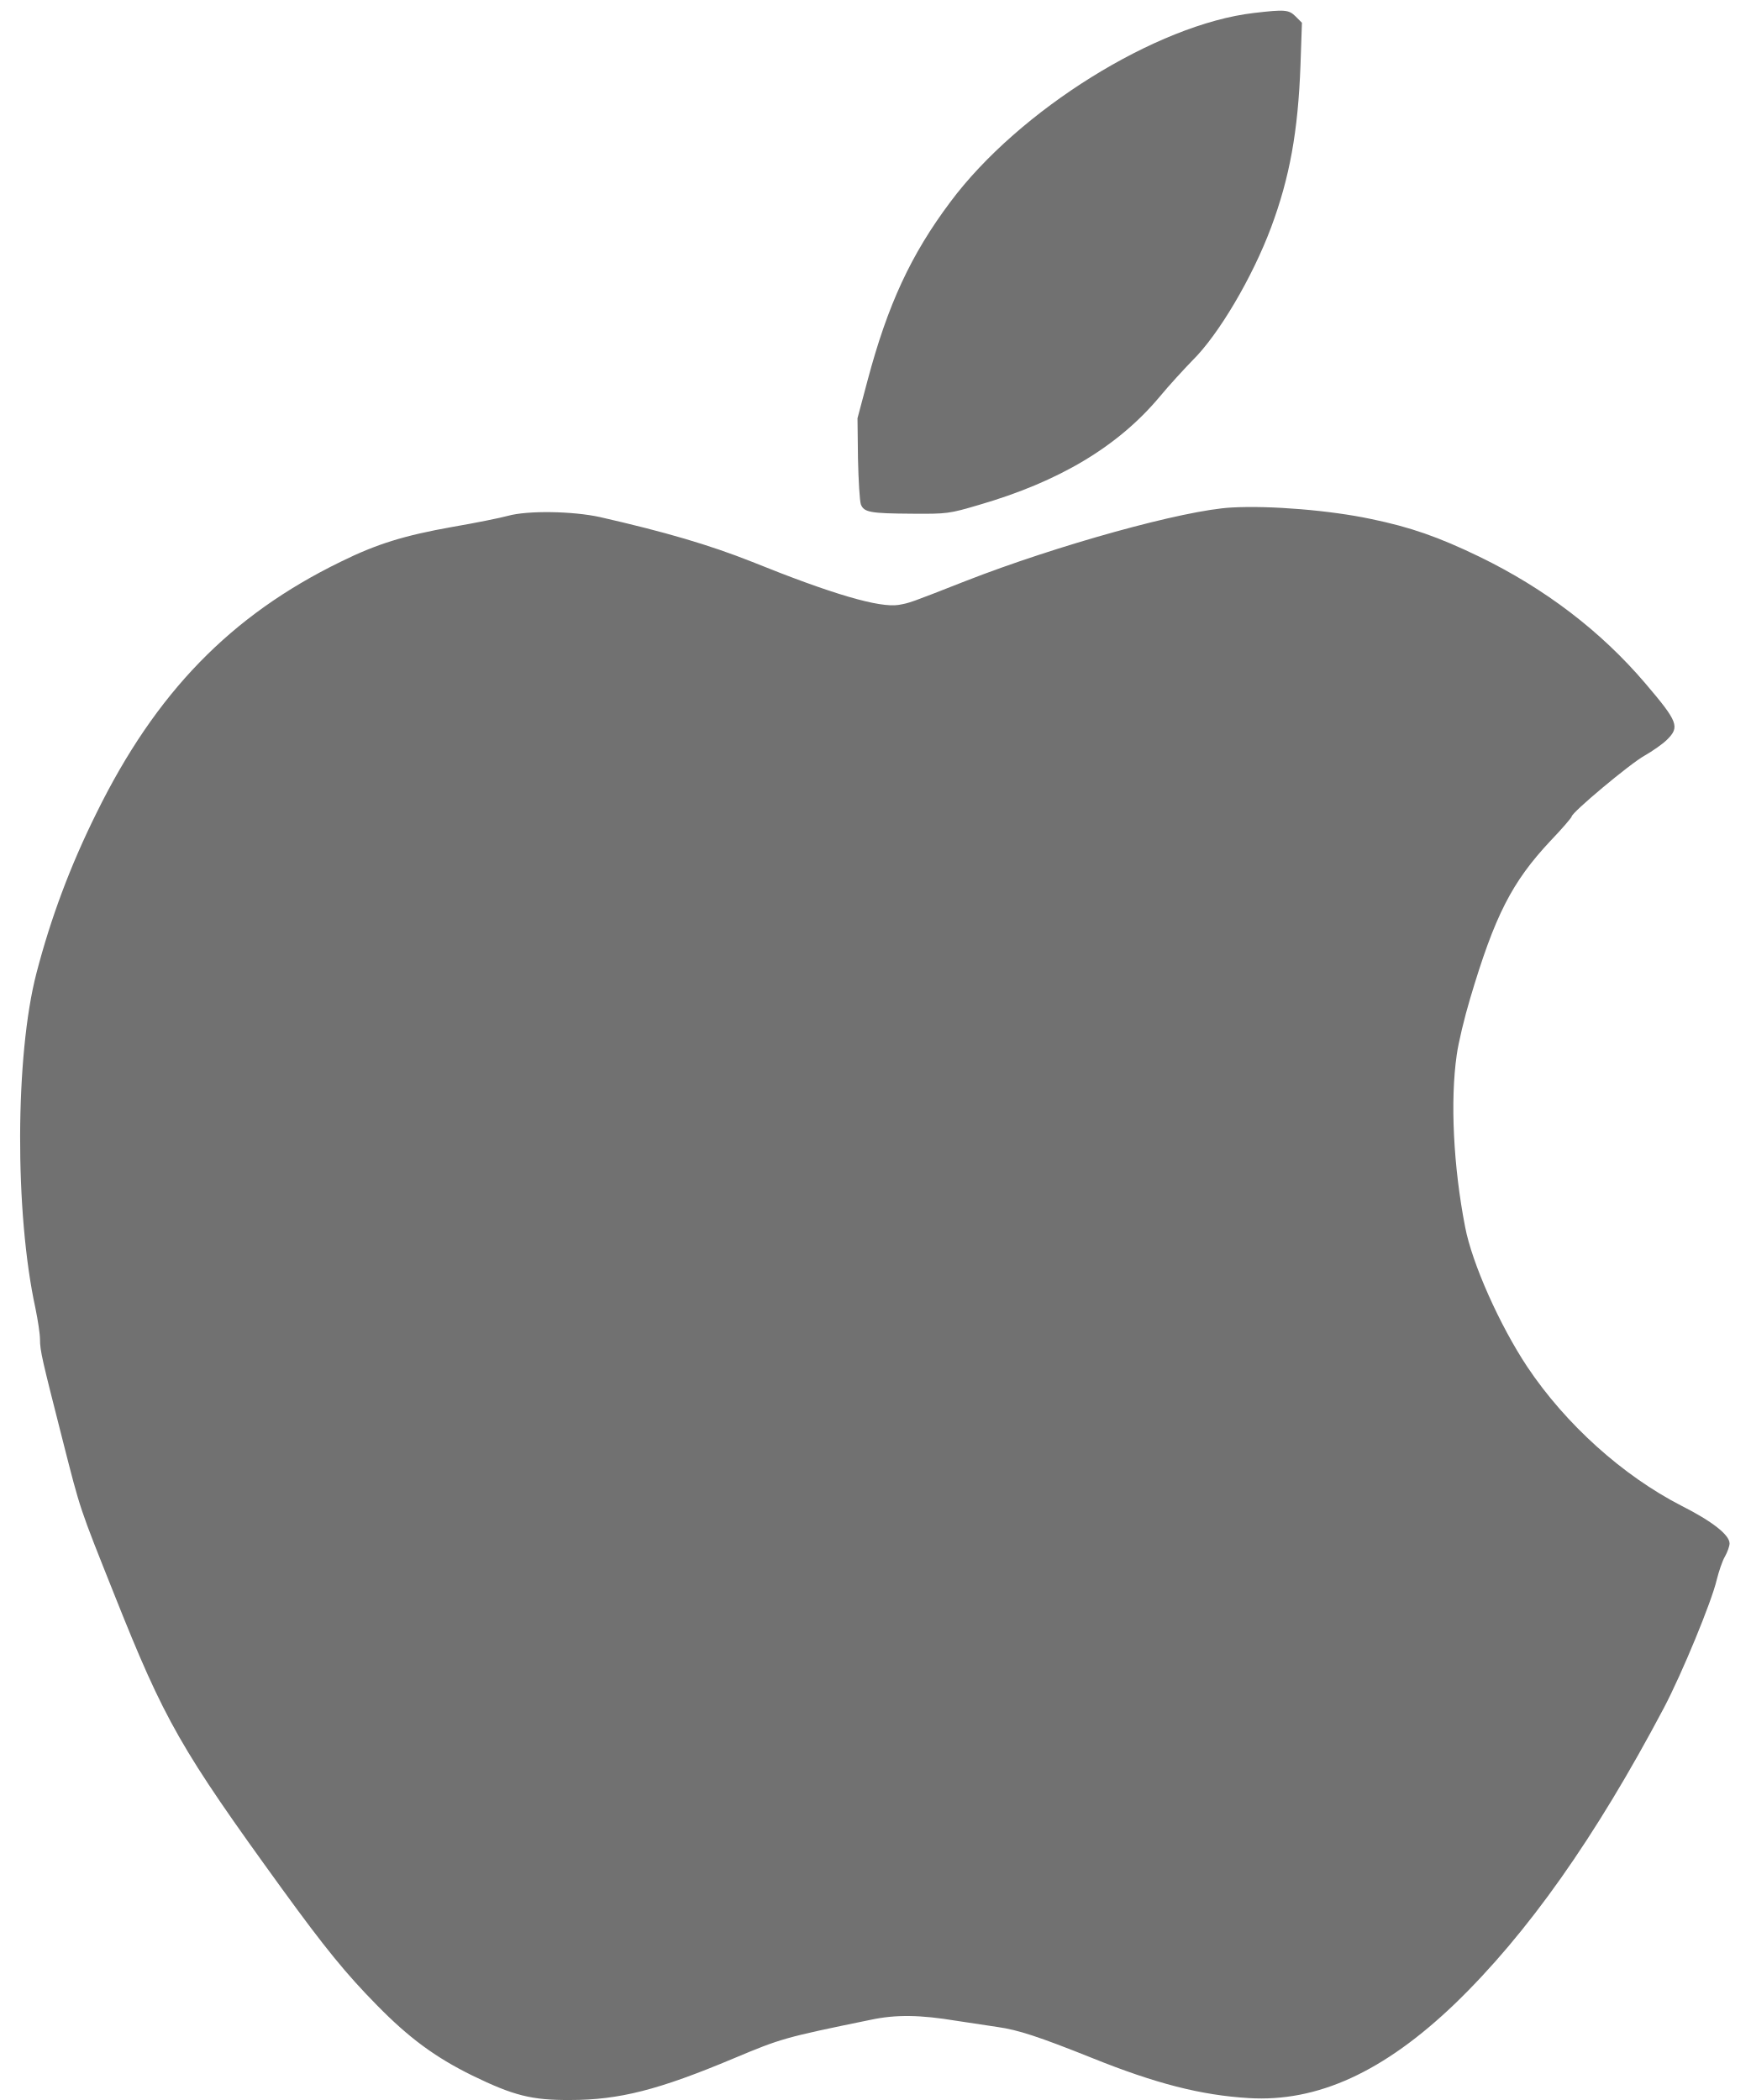
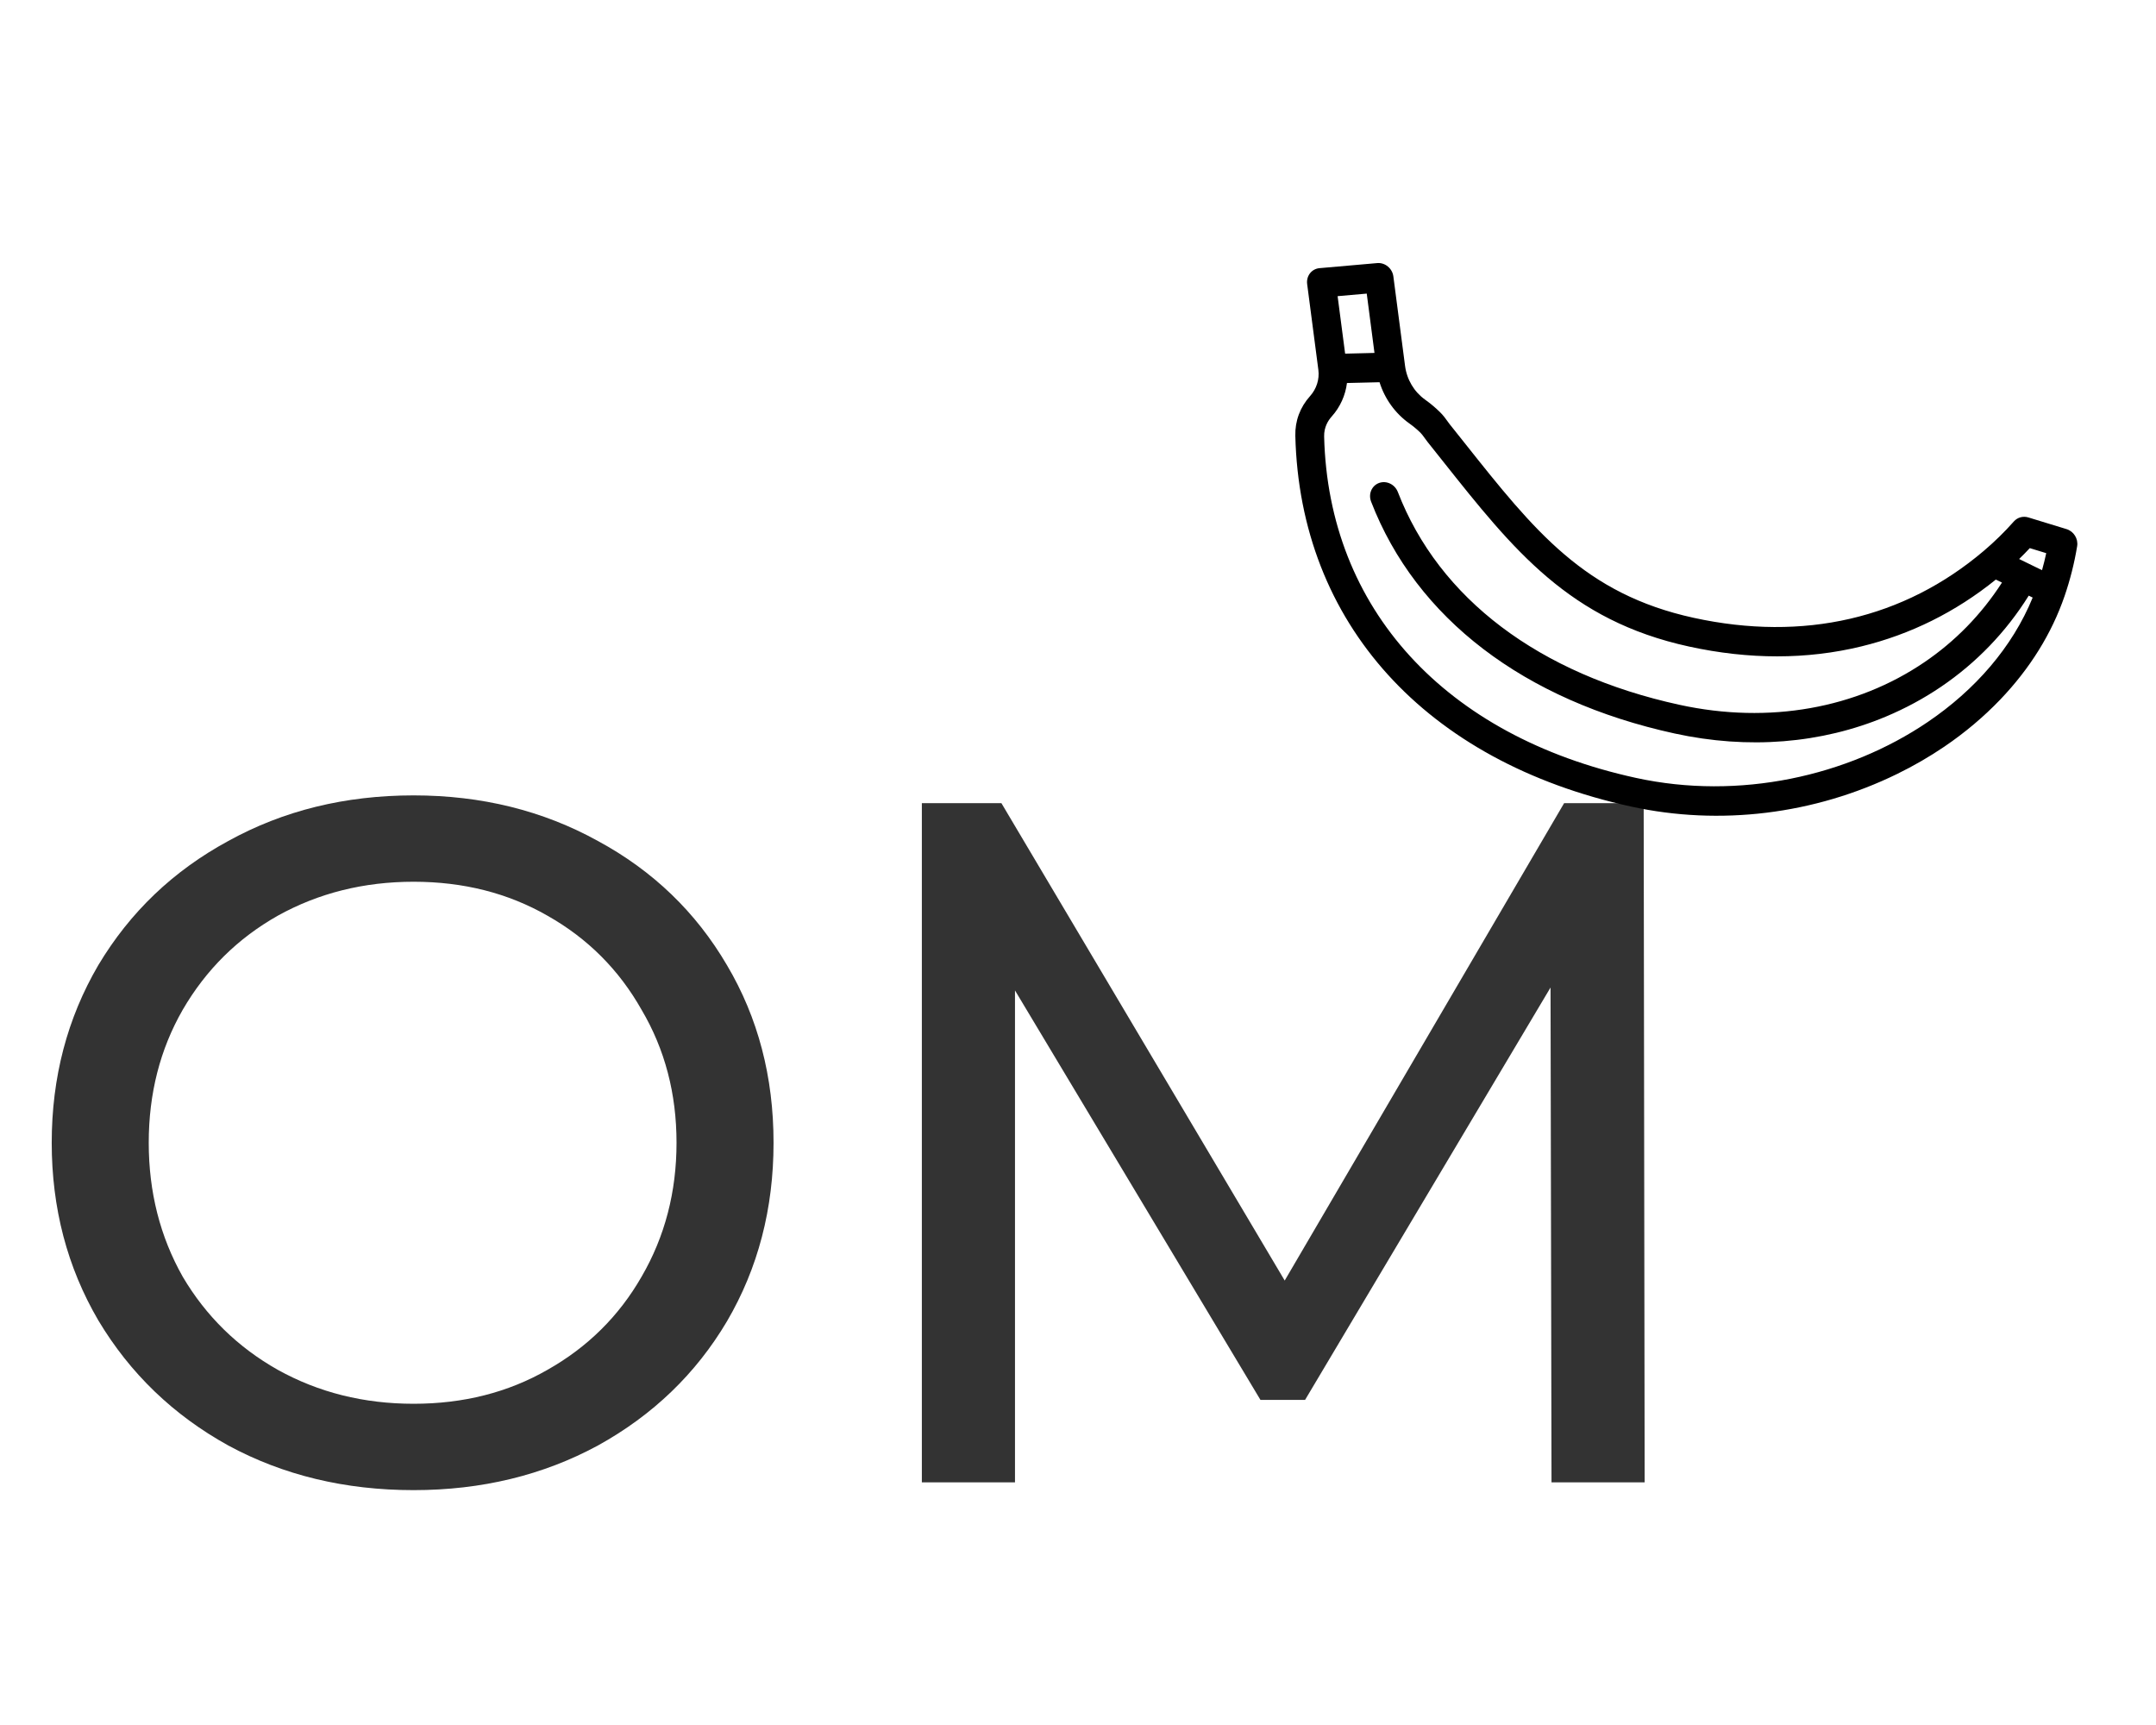
- <svg xmlns="http://www.w3.org/2000/svg" width="40" height="48" viewBox="0 0 40 48" fill="none">
-   <path d="M28.657 0.296C26.431 0.553 23.281 2.516 21.717 4.616C20.815 5.819 20.284 6.968 19.825 8.696L19.595 9.56L19.606 10.479C19.617 10.982 19.645 11.452 19.672 11.529C19.743 11.709 19.88 11.736 20.842 11.742C21.641 11.748 21.69 11.742 22.373 11.54C24.2 11.009 25.54 10.211 26.491 9.079C26.721 8.8 27.066 8.428 27.246 8.242C27.848 7.651 28.619 6.339 29.045 5.201C29.472 4.058 29.663 2.997 29.718 1.488L29.751 0.52L29.609 0.378C29.45 0.219 29.363 0.214 28.657 0.296Z" fill="#717171" />
-   <path d="M28.148 11.6C27.066 11.655 24.151 12.464 22.056 13.284C20.788 13.782 20.788 13.782 20.536 13.826C20.098 13.897 19.026 13.585 17.184 12.841C16.205 12.453 15.198 12.158 13.711 11.819C13.088 11.682 12.054 11.665 11.605 11.791C11.425 11.84 10.856 11.955 10.342 12.043C9.237 12.24 8.614 12.431 7.783 12.841C5.273 14.066 3.561 15.827 2.205 18.583C1.603 19.797 1.16 20.984 0.832 22.247C0.345 24.123 0.334 27.722 0.81 29.904C0.865 30.172 0.914 30.489 0.914 30.615C0.914 30.877 0.963 31.074 1.423 32.884C1.849 34.558 1.805 34.421 2.62 36.466C3.763 39.337 4.124 39.972 6.459 43.193C7.416 44.511 7.903 45.112 8.609 45.829C9.347 46.583 9.943 47.021 10.785 47.437C11.737 47.901 12.152 48.005 13.027 48C14.148 48 15.051 47.77 16.768 47.048C17.851 46.594 17.922 46.572 19.891 46.168C20.481 46.042 21.028 46.053 21.859 46.19C22.144 46.233 22.57 46.299 22.8 46.332C23.265 46.398 23.735 46.551 24.949 47.037C26.415 47.628 27.448 47.89 28.531 47.956C30.106 48.054 31.627 47.355 33.251 45.796C34.908 44.194 36.455 42.001 38.02 39.042C38.441 38.243 39.113 36.608 39.228 36.116C39.277 35.919 39.359 35.673 39.419 35.575C39.474 35.476 39.523 35.34 39.523 35.279C39.523 35.083 39.124 34.771 38.419 34.415C37.09 33.732 35.783 32.562 34.902 31.244C34.273 30.297 33.639 28.881 33.48 28.044C33.212 26.666 33.136 25.157 33.289 24.107C33.327 23.833 33.464 23.259 33.595 22.822C34.159 20.924 34.547 20.164 35.427 19.223C35.695 18.944 35.914 18.687 35.914 18.665C35.914 18.573 37.254 17.451 37.582 17.271C37.763 17.167 37.992 17.008 38.091 16.91C38.391 16.615 38.348 16.5 37.593 15.614C36.581 14.427 35.307 13.454 33.809 12.726C32.873 12.273 32.228 12.048 31.326 11.862C30.401 11.665 29.023 11.551 28.148 11.6Z" fill="#717171" />
+ <svg xmlns="http://www.w3.org/2000/svg" width="80" height="64" viewBox="0 0 80 64" fill="none">
+   <path d="M15.347 55.286C12.803 55.286 10.511 54.734 8.471 53.63C6.431 52.502 4.823 50.954 3.647 48.986C2.495 47.018 1.919 44.822 1.919 42.398C1.919 39.974 2.495 37.778 3.647 35.81C4.823 33.842 6.431 32.306 8.471 31.202C10.511 30.074 12.803 29.51 15.347 29.51C17.867 29.51 20.147 30.074 22.187 31.202C24.227 32.306 25.823 33.842 26.975 35.81C28.127 37.754 28.703 39.95 28.703 42.398C28.703 44.846 28.127 47.054 26.975 49.022C25.823 50.966 24.227 52.502 22.187 53.63C20.147 54.734 17.867 55.286 15.347 55.286ZM15.347 52.082C17.195 52.082 18.851 51.662 20.315 50.822C21.803 49.982 22.967 48.83 23.807 47.366C24.671 45.878 25.103 44.222 25.103 42.398C25.103 40.574 24.671 38.93 23.807 37.466C22.967 35.978 21.803 34.814 20.315 33.974C18.851 33.134 17.195 32.714 15.347 32.714C13.499 32.714 11.819 33.134 10.307 33.974C8.819 34.814 7.643 35.978 6.779 37.466C5.939 38.93 5.519 40.574 5.519 42.398C5.519 44.222 5.939 45.878 6.779 47.366C7.643 48.83 8.819 49.982 10.307 50.822C11.819 51.662 13.499 52.082 15.347 52.082ZM57.57 54.998L57.534 36.638L48.426 51.938H46.77L37.662 36.746V54.998H34.206V29.798H37.158L47.67 47.51L58.038 29.798H60.99L61.026 54.998H57.57Z" fill="#333333" />
+   <path d="M76.678 19.63L75.265 19.198C75.069 19.138 74.862 19.194 74.729 19.343C74.386 19.731 74.009 20.099 73.609 20.439C70.645 22.954 66.925 23.812 62.85 22.923C58.796 22.039 56.932 19.692 54.353 16.444C54.169 16.212 53.981 15.976 53.789 15.736C53.767 15.708 53.742 15.672 53.714 15.634C53.643 15.534 53.554 15.41 53.428 15.287C53.258 15.12 53.072 14.965 52.876 14.825C52.472 14.536 52.202 14.082 52.136 13.578L51.702 10.257C51.684 10.113 51.61 9.98 51.497 9.887C51.385 9.794 51.242 9.748 51.102 9.761L48.962 9.949C48.669 9.974 48.464 10.238 48.503 10.538L48.919 13.724C48.964 14.073 48.851 14.428 48.609 14.698C48.239 15.11 48.051 15.618 48.064 16.167C48.233 23.116 52.892 28.259 60.527 29.925C63.822 30.645 67.327 30.215 70.394 28.715C71.011 28.413 71.596 28.075 72.144 27.703C72.909 27.184 73.603 26.599 74.222 25.954C75.326 24.799 76.129 23.506 76.609 22.111C76.814 21.512 76.971 20.892 77.074 20.266C77.12 19.989 76.948 19.712 76.678 19.63ZM49.633 10.988L50.714 10.893L51.001 13.094L50.565 13.105L49.912 13.121L49.633 10.988ZM71.531 26.787C68.561 28.802 64.53 29.696 60.703 28.861C53.613 27.314 49.288 22.578 49.133 16.192C49.125 15.849 49.281 15.601 49.413 15.454C49.728 15.103 49.923 14.668 49.98 14.21L51.189 14.181C51.381 14.794 51.767 15.334 52.291 15.708C52.439 15.813 52.579 15.93 52.707 16.055C52.76 16.107 52.806 16.173 52.861 16.248C52.896 16.297 52.932 16.348 52.973 16.399C53.164 16.638 53.351 16.873 53.535 17.105C56.158 20.409 58.231 23.019 62.674 23.988C64.9 24.474 67.049 24.473 69.061 23.984C70.886 23.541 72.566 22.707 74.057 21.503L74.093 21.521L74.285 21.614C73.515 22.809 72.534 23.805 71.397 24.575C68.901 26.269 65.662 26.879 62.316 26.149C57.107 25.012 53.396 22.209 51.868 18.254C51.758 17.97 51.447 17.82 51.173 17.918C50.899 18.017 50.766 18.327 50.876 18.612C52.548 22.939 56.548 25.994 62.14 27.214C64.868 27.809 67.578 27.592 69.976 26.587C70.705 26.281 71.39 25.91 72.027 25.478C73.334 24.591 74.435 23.449 75.278 22.099L75.424 22.171C74.669 24.017 73.285 25.598 71.531 26.787ZM75.771 21.154L75.552 21.048L74.921 20.74C75.057 20.608 75.189 20.473 75.317 20.336L75.927 20.523C75.882 20.735 75.829 20.946 75.771 21.154Z" fill="black" />
</svg>
